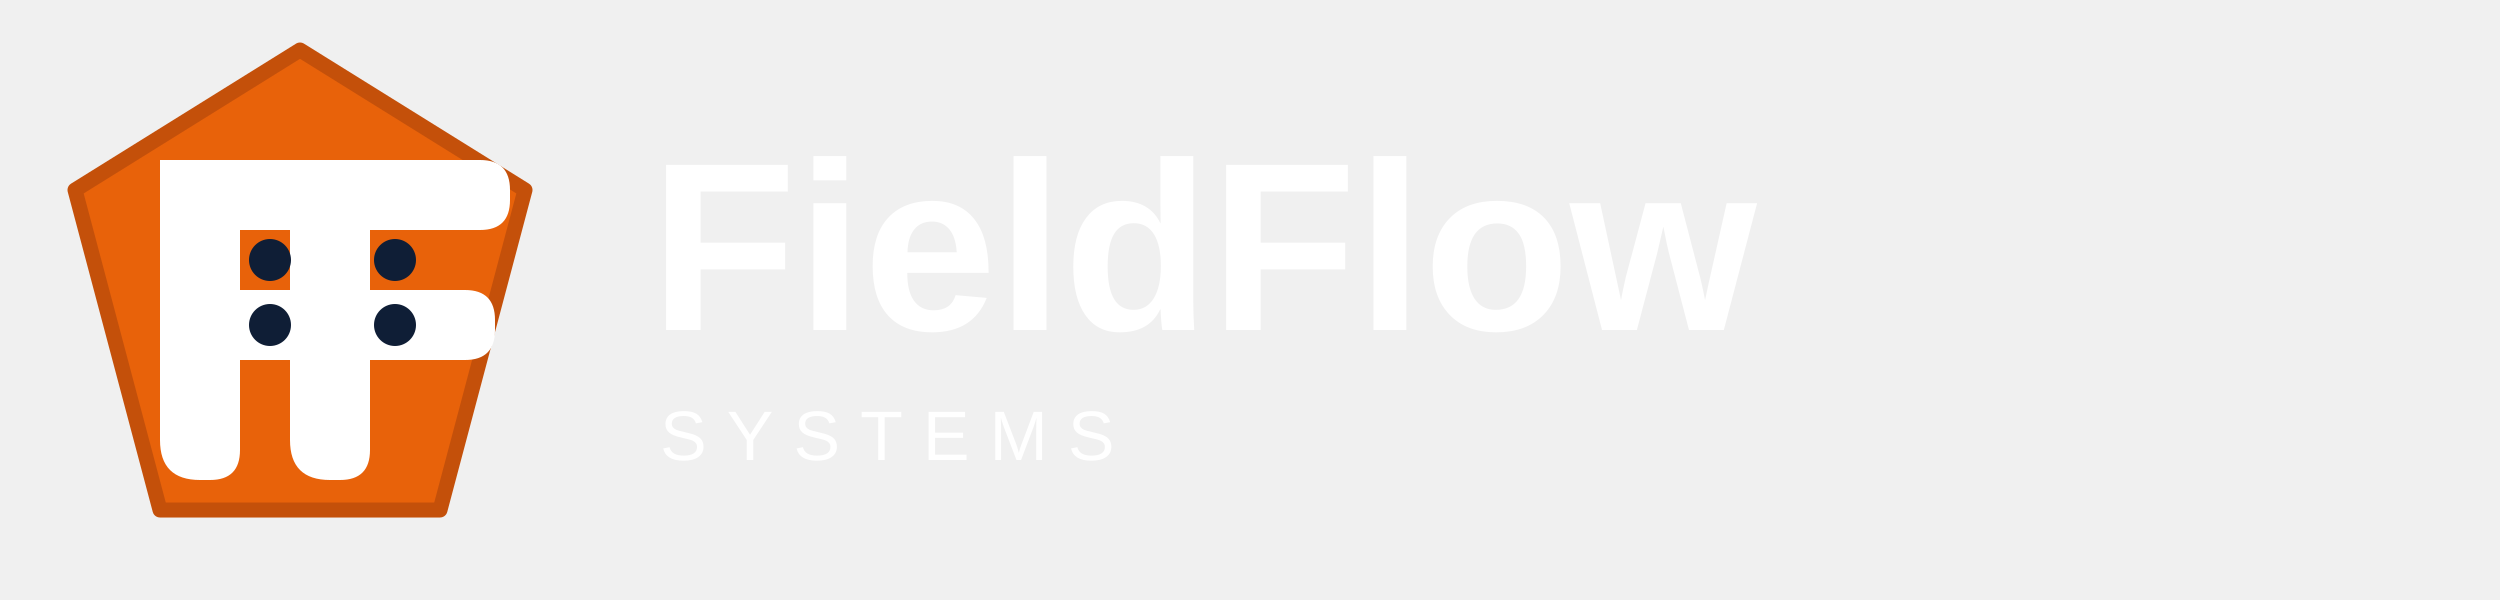
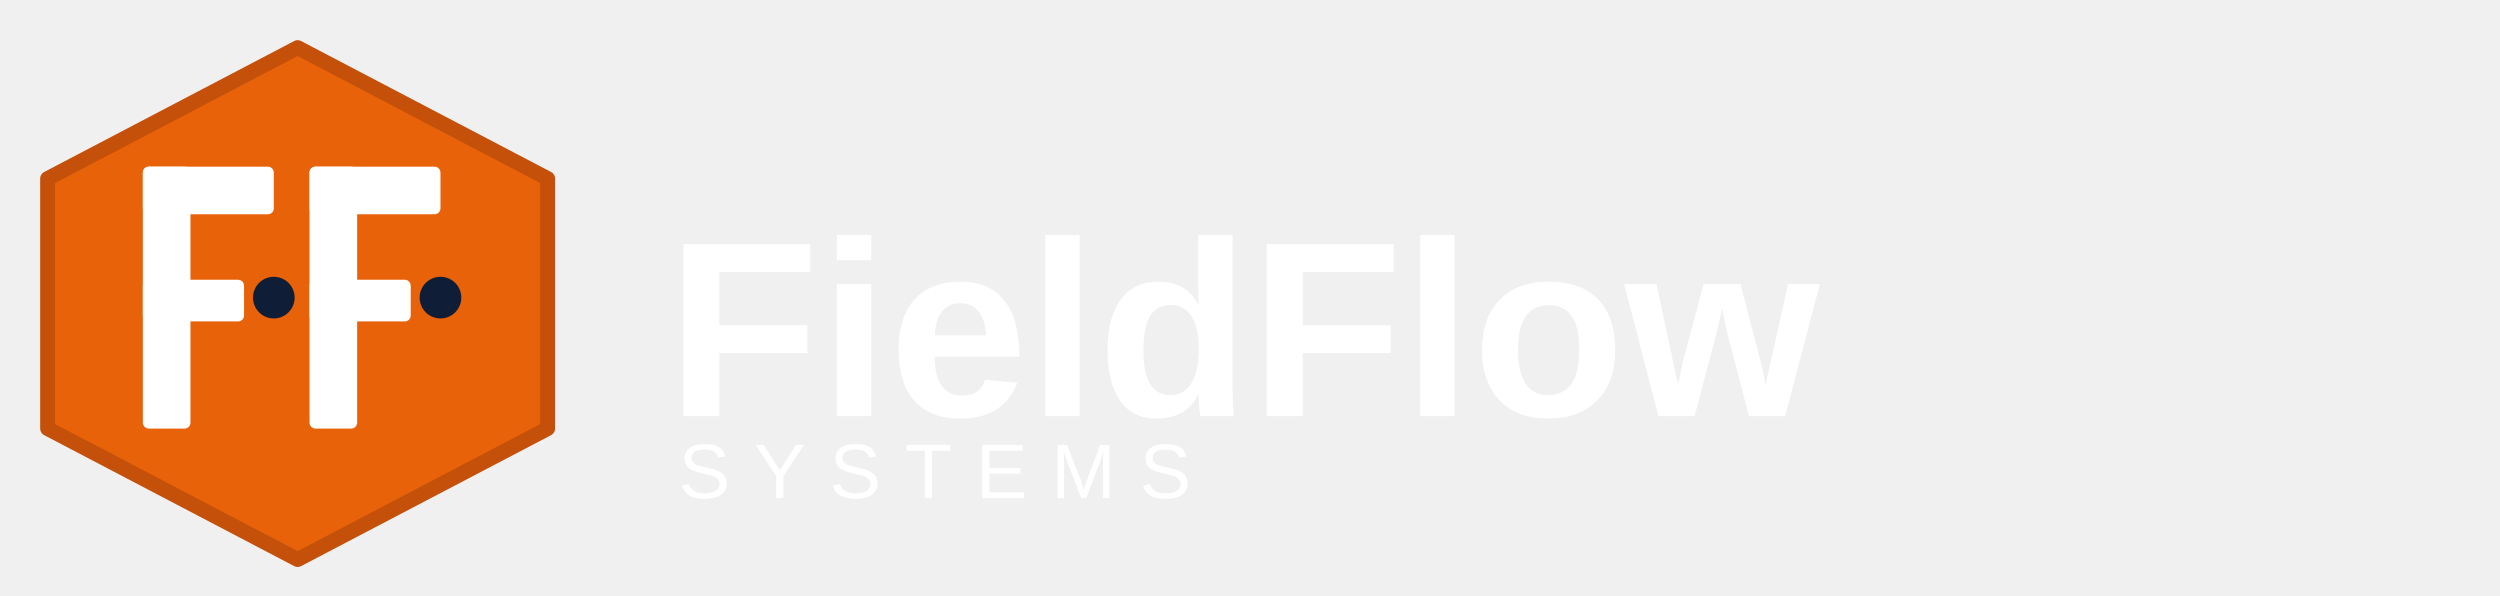
- <svg xmlns="http://www.w3.org/2000/svg" viewBox="0 0 500 120" width="500" height="120" role="img" aria-label="FieldFlow Systems logo">
-   <polygon points="60,10 105,38 88,102 32,102 15,38" fill="#E8620A" stroke="#C4500A" stroke-width="3" stroke-linejoin="round" />
-   <path fill="#FFFFFF" d="     M 32 32     H 70     Q 76 32 76 38     V 40     Q 76 46 70 46     H 48     V 58     H 67     Q 73 58 73 64     V 66     Q 73 72 67 72     H 48     V 90     Q 48 96 42 96     H 40     Q 32 96 32 88     Z   " />
-   <path fill="#FFFFFF" d="     M 58 32     H 96     Q 102 32 102 38     V 40     Q 102 46 96 46     H 74     V 58     H 93     Q 99 58 99 64     V 66     Q 99 72 93 72     H 74     V 90     Q 74 96 68 96     H 66     Q 58 96 58 88     Z   " />
-   <circle cx="54" cy="65" r="4.2" fill="#0f1e36" />
-   <circle cx="79" cy="65" r="4.2" fill="#0f1e36" />
-   <circle cx="54" cy="52" r="4.2" fill="#0f1e36" />
-   <circle cx="79" cy="52" r="4.2" fill="#0f1e36" />
-   <text x="130" y="66" fill="#FFFFFF" font-family="Arial, sans-serif" font-size="48" font-weight="700">FieldFlow</text>
-   <text x="132" y="92" fill="#FFFFFF" font-family="Arial, sans-serif" font-size="14" letter-spacing="4">SYSTEMS</text>
+ <svg xmlns="http://www.w3.org/2000/svg" viewBox="0 0 420 100" width="420" height="100" role="img" aria-label="FieldFlow Systems logo">
+   <polygon points="50,8 92,30 92,72 50,94 8,72 8,30" fill="#E8620A" stroke="#C4500A" stroke-width="2.5" stroke-linejoin="round" />
+   <rect x="24" y="28" width="8" height="44" fill="#FFFFFF" rx="1" />
+   <rect x="24" y="28" width="22" height="8" fill="#FFFFFF" rx="1" />
+   <rect x="24" y="47" width="17" height="7" fill="#FFFFFF" rx="1" />
+   <rect x="52" y="28" width="8" height="44" fill="#FFFFFF" rx="1" />
+   <rect x="52" y="28" width="22" height="8" fill="#FFFFFF" rx="1" />
+   <rect x="52" y="47" width="17" height="7" fill="#FFFFFF" rx="1" />
+   <circle cx="46" cy="50" r="3.5" fill="#0f1e36" />
+   <circle cx="74" cy="50" r="3.5" fill="#0f1e36" />
+   <text x="112" y="58" fill="#FFFFFF" font-family="Arial, sans-serif" font-size="42" font-weight="700" dominant-baseline="middle">FieldFlow</text>
+   <text x="114" y="80" fill="#FFFFFF" font-family="Arial, sans-serif" font-size="13" letter-spacing="4" dominant-baseline="middle">SYSTEMS</text>
</svg>
